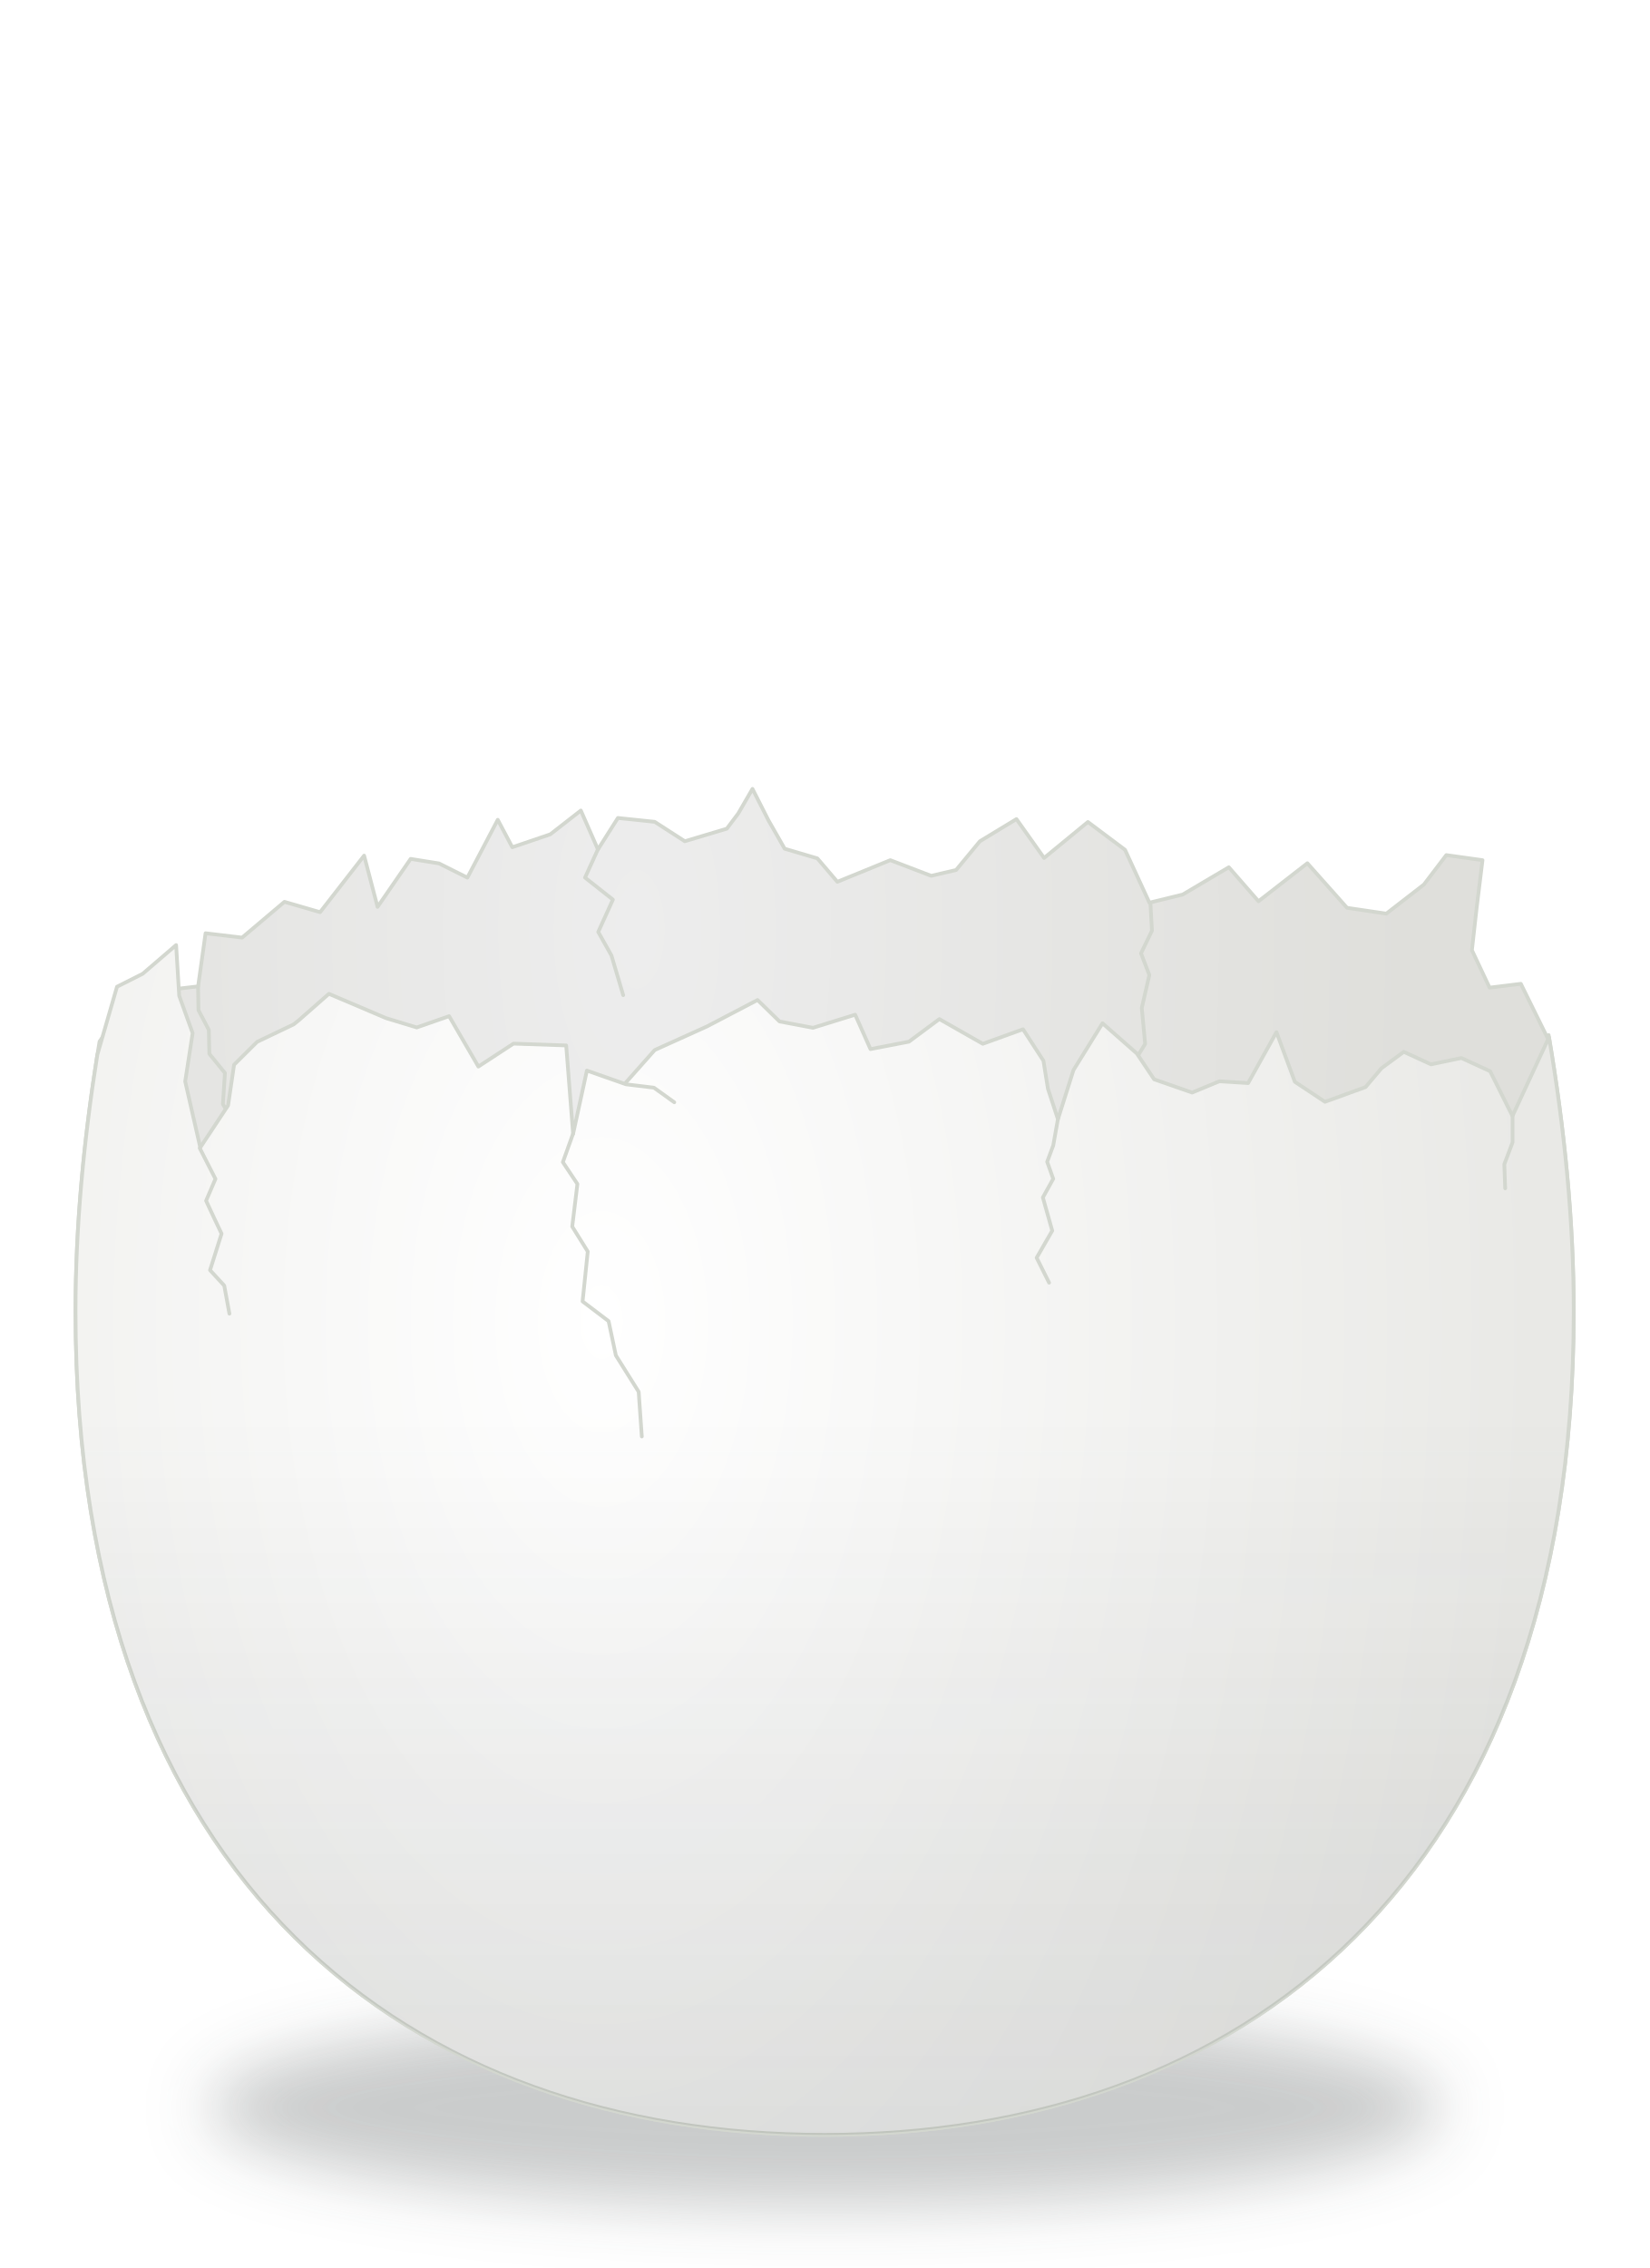
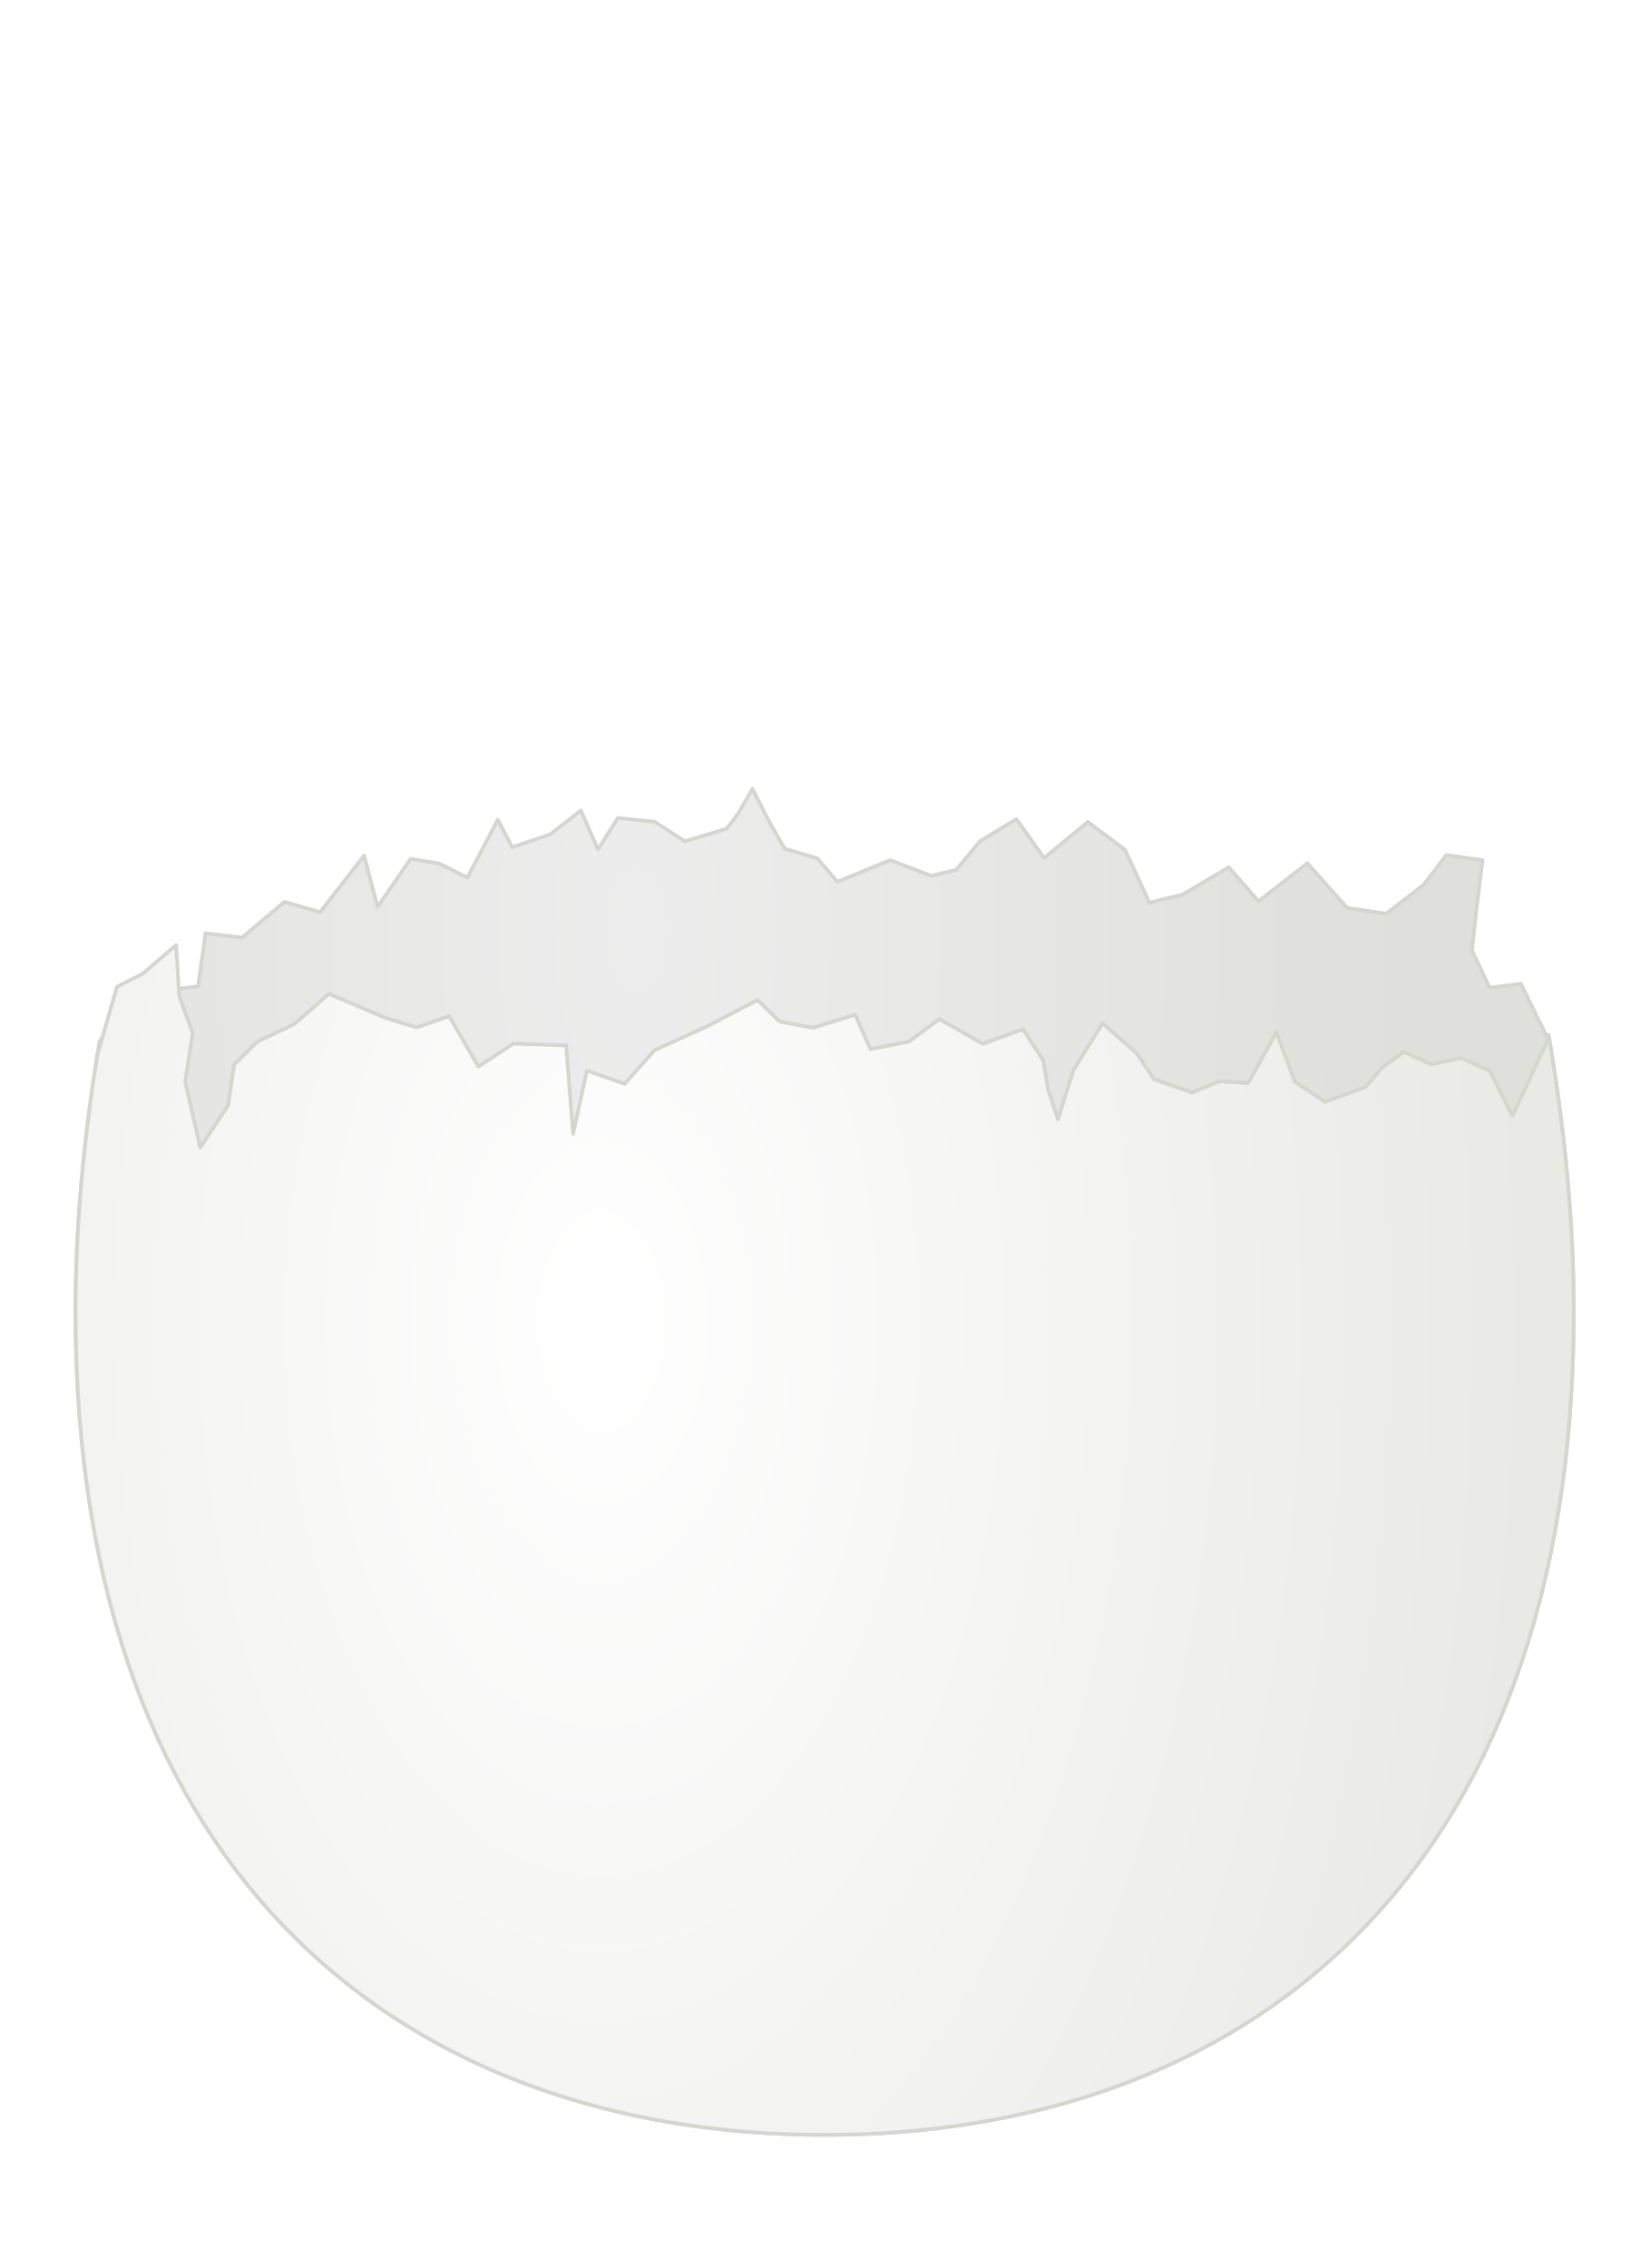
<svg xmlns="http://www.w3.org/2000/svg" id="svg3406" viewBox="0 0 283.46 389.76" version="1.0">
  <defs id="defs3408">
    <filter id="filter3220" height="1.797" width="1.126" y="-.399" x="-.063">
      <feGaussianBlur id="feGaussianBlur3222" stdDeviation="8.724" />
    </filter>
    <radialGradient id="radialGradient2266" gradientUnits="userSpaceOnUse" cy="771.46" cx="284.29" gradientTransform="matrix(.79684 0 0 1.3876 22.067 -340.6)" r="201.43">
      <stop id="stop3136" style="stop-color:#ffffff" offset="0" />
      <stop id="stop3138" style="stop-color:#e9e9e6" offset="1" />
    </radialGradient>
    <radialGradient id="radialGradient2272" gradientUnits="userSpaceOnUse" cy="722.74" cx="291.09" gradientTransform="matrix(.66214 0 0 1.4195 61.93 -363.56)" r="201.43">
      <stop id="stop4454" style="stop-color:#ededed" offset="0" />
      <stop id="stop4456" style="stop-color:#dfdfdb" offset="1" />
    </radialGradient>
    <linearGradient id="linearGradient2276" y2="814.71" gradientUnits="userSpaceOnUse" x2="344.29" gradientTransform="matrix(.63919 0 0 .63919 66.883 226.15)" y1="1675.9" x1="344.29">
      <stop id="stop3228" style="stop-color:#2e3436" offset="0" />
      <stop id="stop3230" style="stop-color:#2e3436;stop-opacity:0" offset="1" />
    </linearGradient>
  </defs>
  <g id="layer1" transform="translate(-145.21 -502.7)">
    <g id="g2278">
-       <path id="path3319" style="opacity:.256;filter:url(#filter3220);fill:#2e3436" d="m545.48 993.77a165.67 26.264 0 1 1 -331.33 0 165.67 26.264 0 1 1 331.33 0z" transform="matrix(.63919 0 0 .63919 44.171 229.69)" />
      <path id="path3479" style="stroke-linejoin:round;stroke:#d3d7cf;stroke-linecap:round;stroke-width:.639;fill:url(#radialGradient2272)" d="m411.38 680.58l-0.19 0.5-4.59-9.31-5.37 0.66-3.04-6.44 0.82-7.31 1-8.16-6.22-0.87-3.85 5.06-6.46 5-6.75-1-6.82-7.66-8.4 6.53-5.1-5.84-7.93 4.69-5.72 1.4-4.19-9.09-6.38-4.78-7.53 6.19-4.75-6.69-6.28 3.81-4.09 4.94-4.28 1-7.03-2.69-9.1 3.72-3.44-4.03-5.62-1.66-2.78-4.87-2.75-5.41-2.44 4.22-1.97 2.62-7.22 2.16-5.18-3.34-6.32-0.66-3.43 5.41-2.94-6.69-5.25 4.09-6.53 2.22-2.5-4.72-5.22 9.94-4.88-2.44-4.87-0.78-5.69 8.25-2.31-8.81-7.56 9.72-6.13-1.78-7.28 6.15-6.28-0.75-1.28 9.13-5.32 0.62-2.81-3.65-8.81 12.5c-2.59 15.56-4.13 31.18-4.13 46.37 0 98.29 57.68 141.53 128.75 141.53s128.75-43.24 128.75-141.53c0-15.55-1.6-31.55-4.31-47.47z" />
-       <path id="path4476" style="stroke-linejoin:round;stroke:#d3d7cf;stroke-linecap:round;stroke-width:.639;fill:none" d="m184.94 694.78l-1.42-2.32 0.35-5.36-2.68-3.3-0.09-4.11-1.78-3.39-0.07-4.13" />
-       <path id="path4474" style="stroke-linejoin:round;stroke:#d3d7cf;stroke-linecap:round;stroke-width:.639;fill:none" d="m342.93 657.82l0.27 4.82-1.88 3.89 1.43 3.73-1.3 5.66 0.58 6.18-2.4 3.89" />
-       <path id="path4469" style="stroke-linejoin:round;stroke:#d3d7cf;stroke-linecap:round;stroke-width:.639;fill:none" d="m248.03 648.54l-2.27 4.98 4.79 3.78-2.52 5.56 2.27 4.04 2.02 6.82" />
      <path id="path3470" style="stroke-linejoin:round;stroke:#d3d7cf;stroke-linecap:round;stroke-width:.639;fill:url(#radialGradient2266)" d="m411.44 680.96l-6.28 13.53-3.84-7.7-4.94-2.27-5.22 1.09-4.68-2.15-3.85 2.84-2.72 3.22-6.97 2.53-5.18-3.44-3.16-8.53-4.87 8.75-4.94-0.31-4.69 1.94-6.53-2.28-2.97-4.44-5.9-5.19-4.99 8.05-2.67 8.44-1.72-5.24-0.77-4.81-3.51-5.41-6.91 2.5-7.47-4.25-5.22 3.88-6.62 1.28-2.63-5.91-7.25 2.25-5.75-1.09-3.78-3.69-8.72 4.56-8.95 4.04-5.16 5.81-6.5-2.28-2.37 10.87-1.19-15.19-9.06-0.31-6.03 3.94-5.03-8.66-5.56 1.94-5.25-1.59-9.85-4.19-5.12 4.5-0.93 0.75-6.28 3-3.97 3.94-1.03 7-4.78 7.22-2.59-11.35 1.28-8.31-2.31-6.41-0.53-8.72-5.75 4.94-4.41 2.22-3.38 11.69c-2.35 14.8-3.75 29.64-3.75 44.09 0 98.29 57.68 141.53 128.75 141.53s128.75-43.24 128.75-141.53c0-15.43-1.57-31.29-4.25-47.09z" />
-       <path id="path4461" style="stroke-linejoin:round;stroke:#d3d7cf;stroke-linecap:round;stroke-width:.639;fill:none" d="m243.73 697.45l-1.78 4.97 2.5 3.75-0.89 7.32 2.67 4.29-0.89 8.57 4.47 3.39 1.25 5.89 3.92 6.25 0.54 7.68" />
-       <path id="path4463" style="stroke-linejoin:round;stroke:#d3d7cf;stroke-linecap:round;stroke-width:.639;fill:none" d="m179.54 700.01l2.7 5.29-1.61 3.75 1.37 2.94 1.29 2.72-1.98 6.27 2.44 2.65 0.89 4.83" />
-       <path id="path4465" style="stroke-linejoin:round;stroke:#d3d7cf;stroke-linecap:round;stroke-width:.639;fill:none" d="m327.11 694.61l-0.88 4.95-1.04 2.8 1.04 2.92-1.78 3.21 1.61 5.71-2.68 4.65 2.14 4.28" />
-       <path id="path4467" style="stroke-linejoin:round;stroke:#d3d7cf;stroke-linecap:round;stroke-width:.639;fill:none" d="m403.91 706.92l-0.15-4.14 1.42-3.76v-4.54" />
-       <path id="path4478" style="stroke-linejoin:round;stroke:#d3d7cf;stroke-linecap:round;stroke-width:.639;fill:none" d="m252.8 689.04l4.8 0.58 3.5 2.51" />
-       <path id="path3325" style="opacity:.506;fill:url(#linearGradient2276)" d="m415.7 728.05c0 98.29-57.68 141.54-128.75 141.54s-128.75-43.25-128.75-141.54 57.68-214.58 128.75-214.58 128.75 116.29 128.75 214.58z" />
    </g>
  </g>
</svg>
